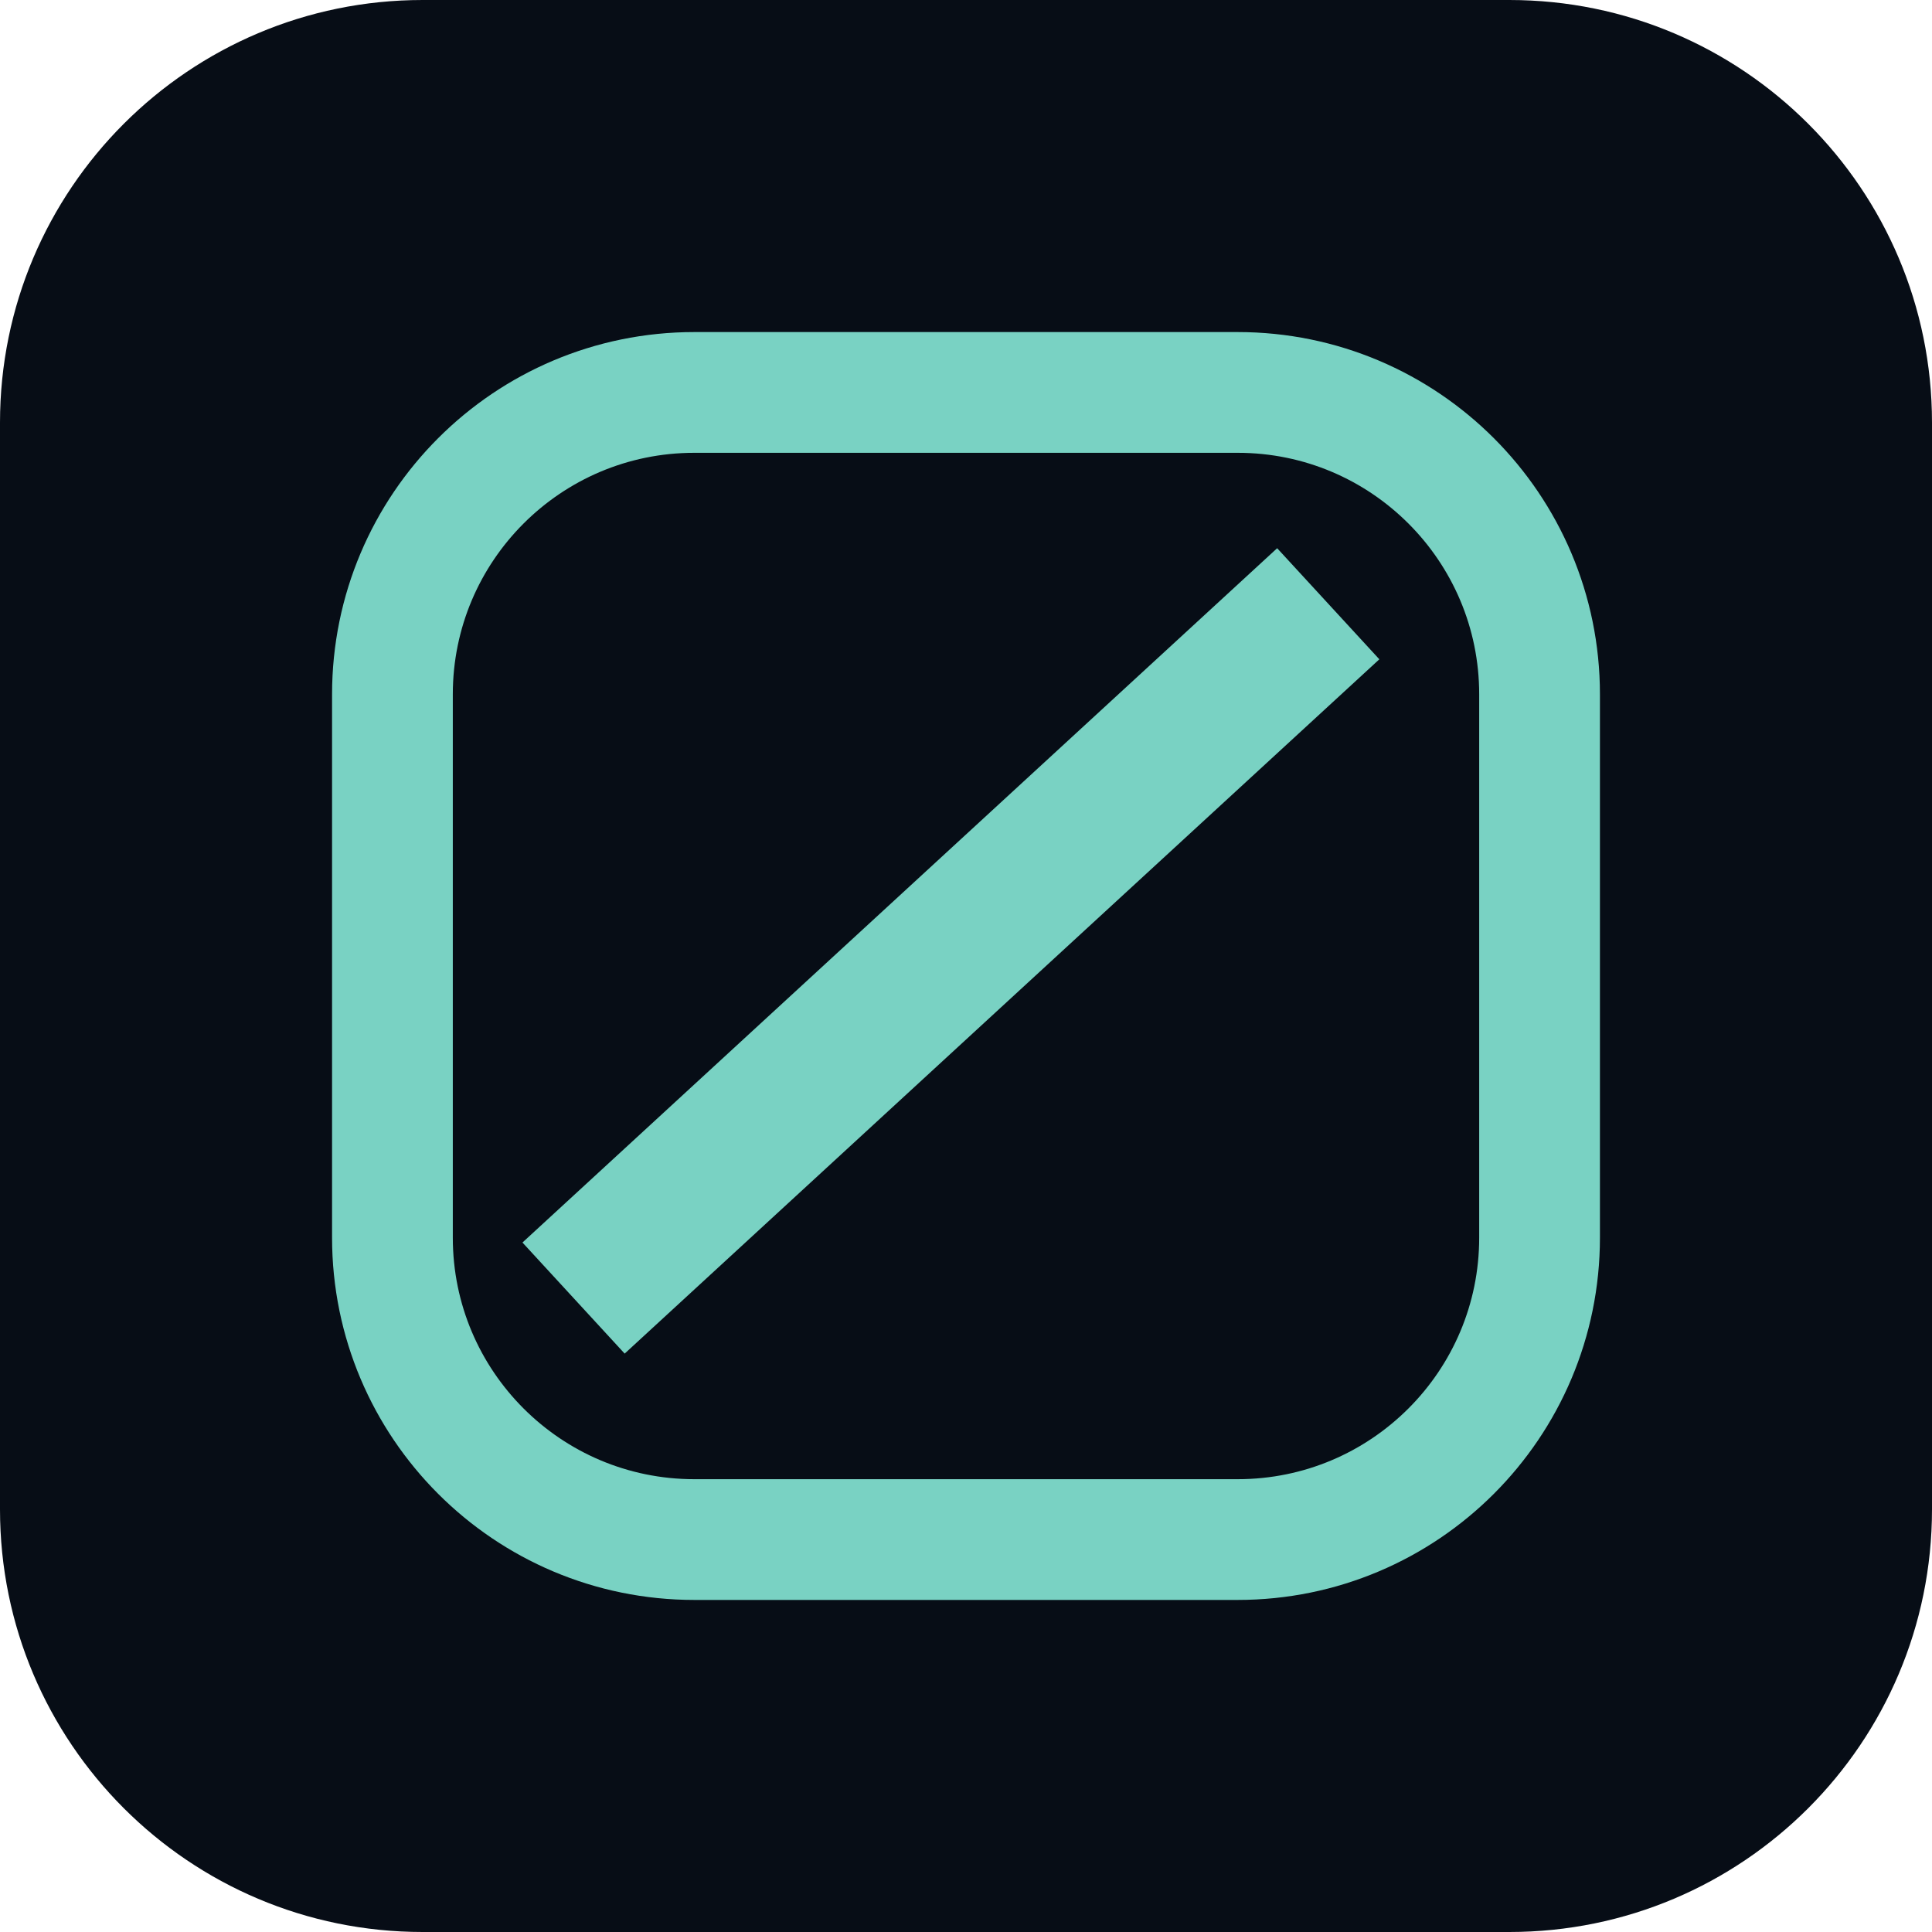
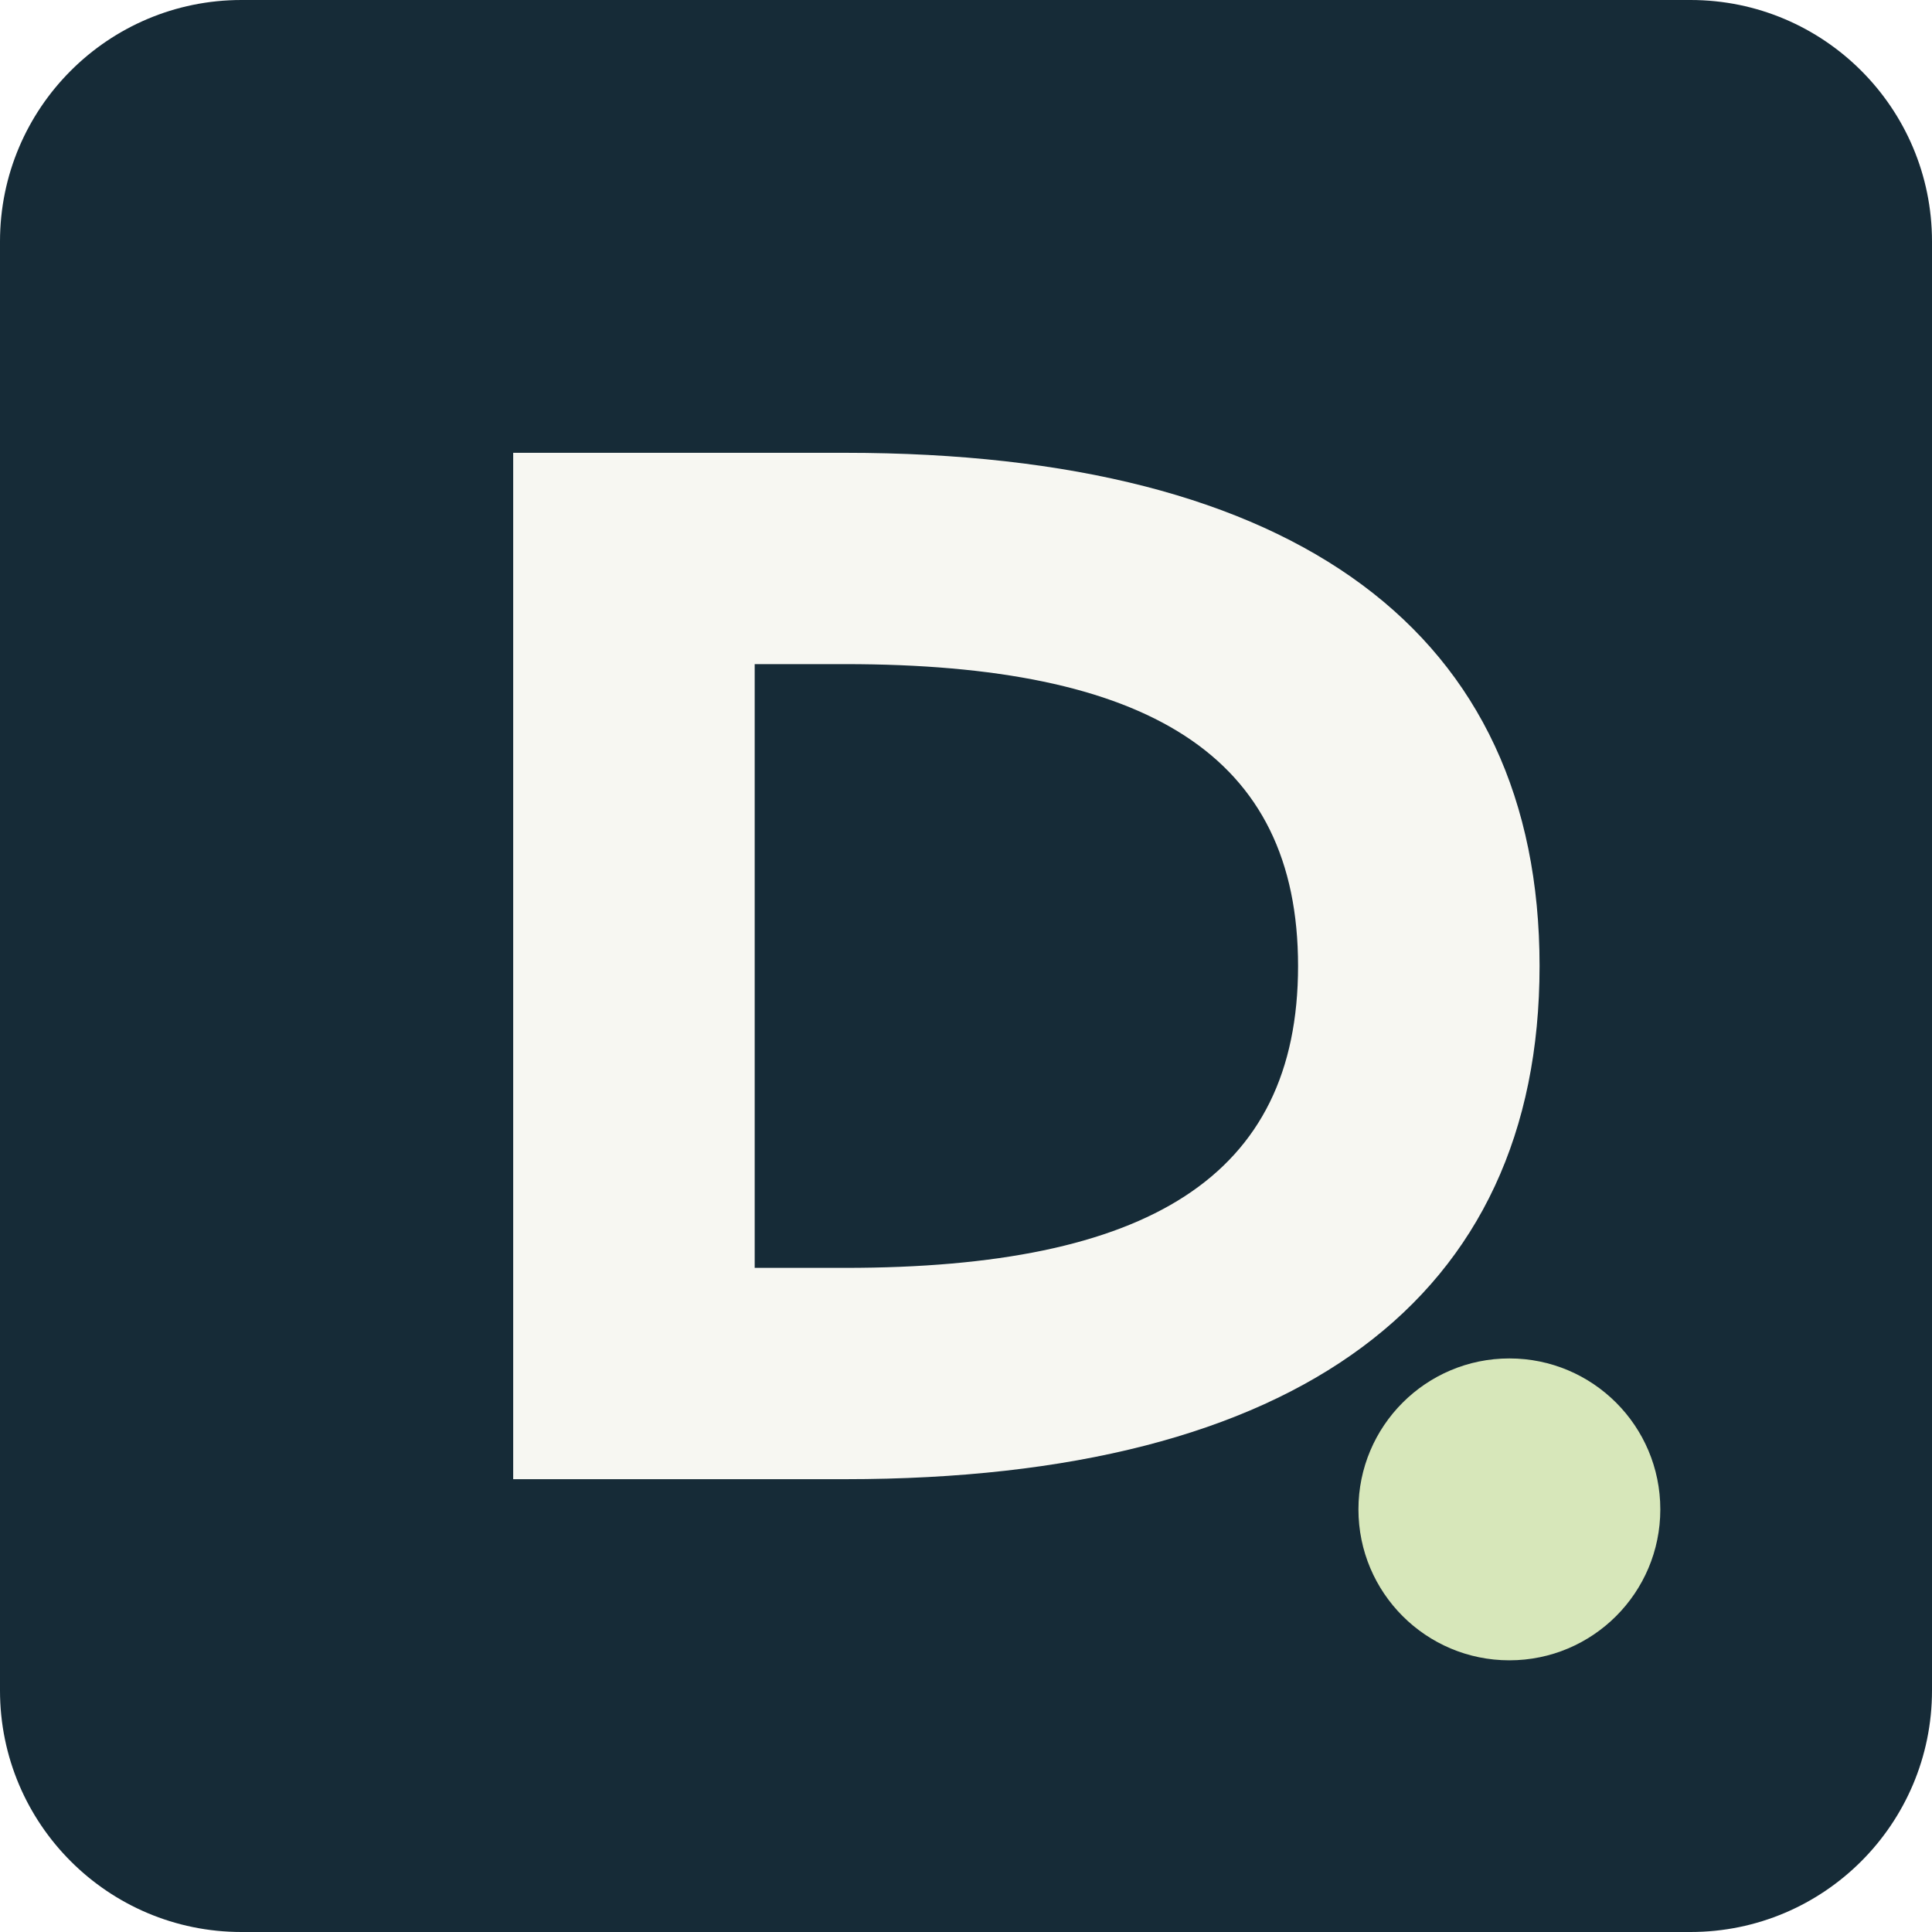
<svg xmlns="http://www.w3.org/2000/svg" viewBox="0 0 64 64">
-   <rect width="64" height="64" rx="14" fill="#070d16" />
-   <rect x="13" y="13" width="38" height="38" rx="10" fill="none" stroke="#79d2c3" stroke-width="4" />
-   <path d="M19 43L44 20" stroke="#79d2c3" stroke-width="5" />
+   <rect width="64" height="64" fill="#162b37" rx="8" />
+   <path d="M17 15h11c15 0 23 6 23 17S43 49 28 49H17zm8 7v20h3c10 0 15-3 15-10s-5-10-15-10z" fill="#f7f7f2" />
+   <circle cx="50" cy="50" r="5" fill="#d7e7ba" />
</svg>
